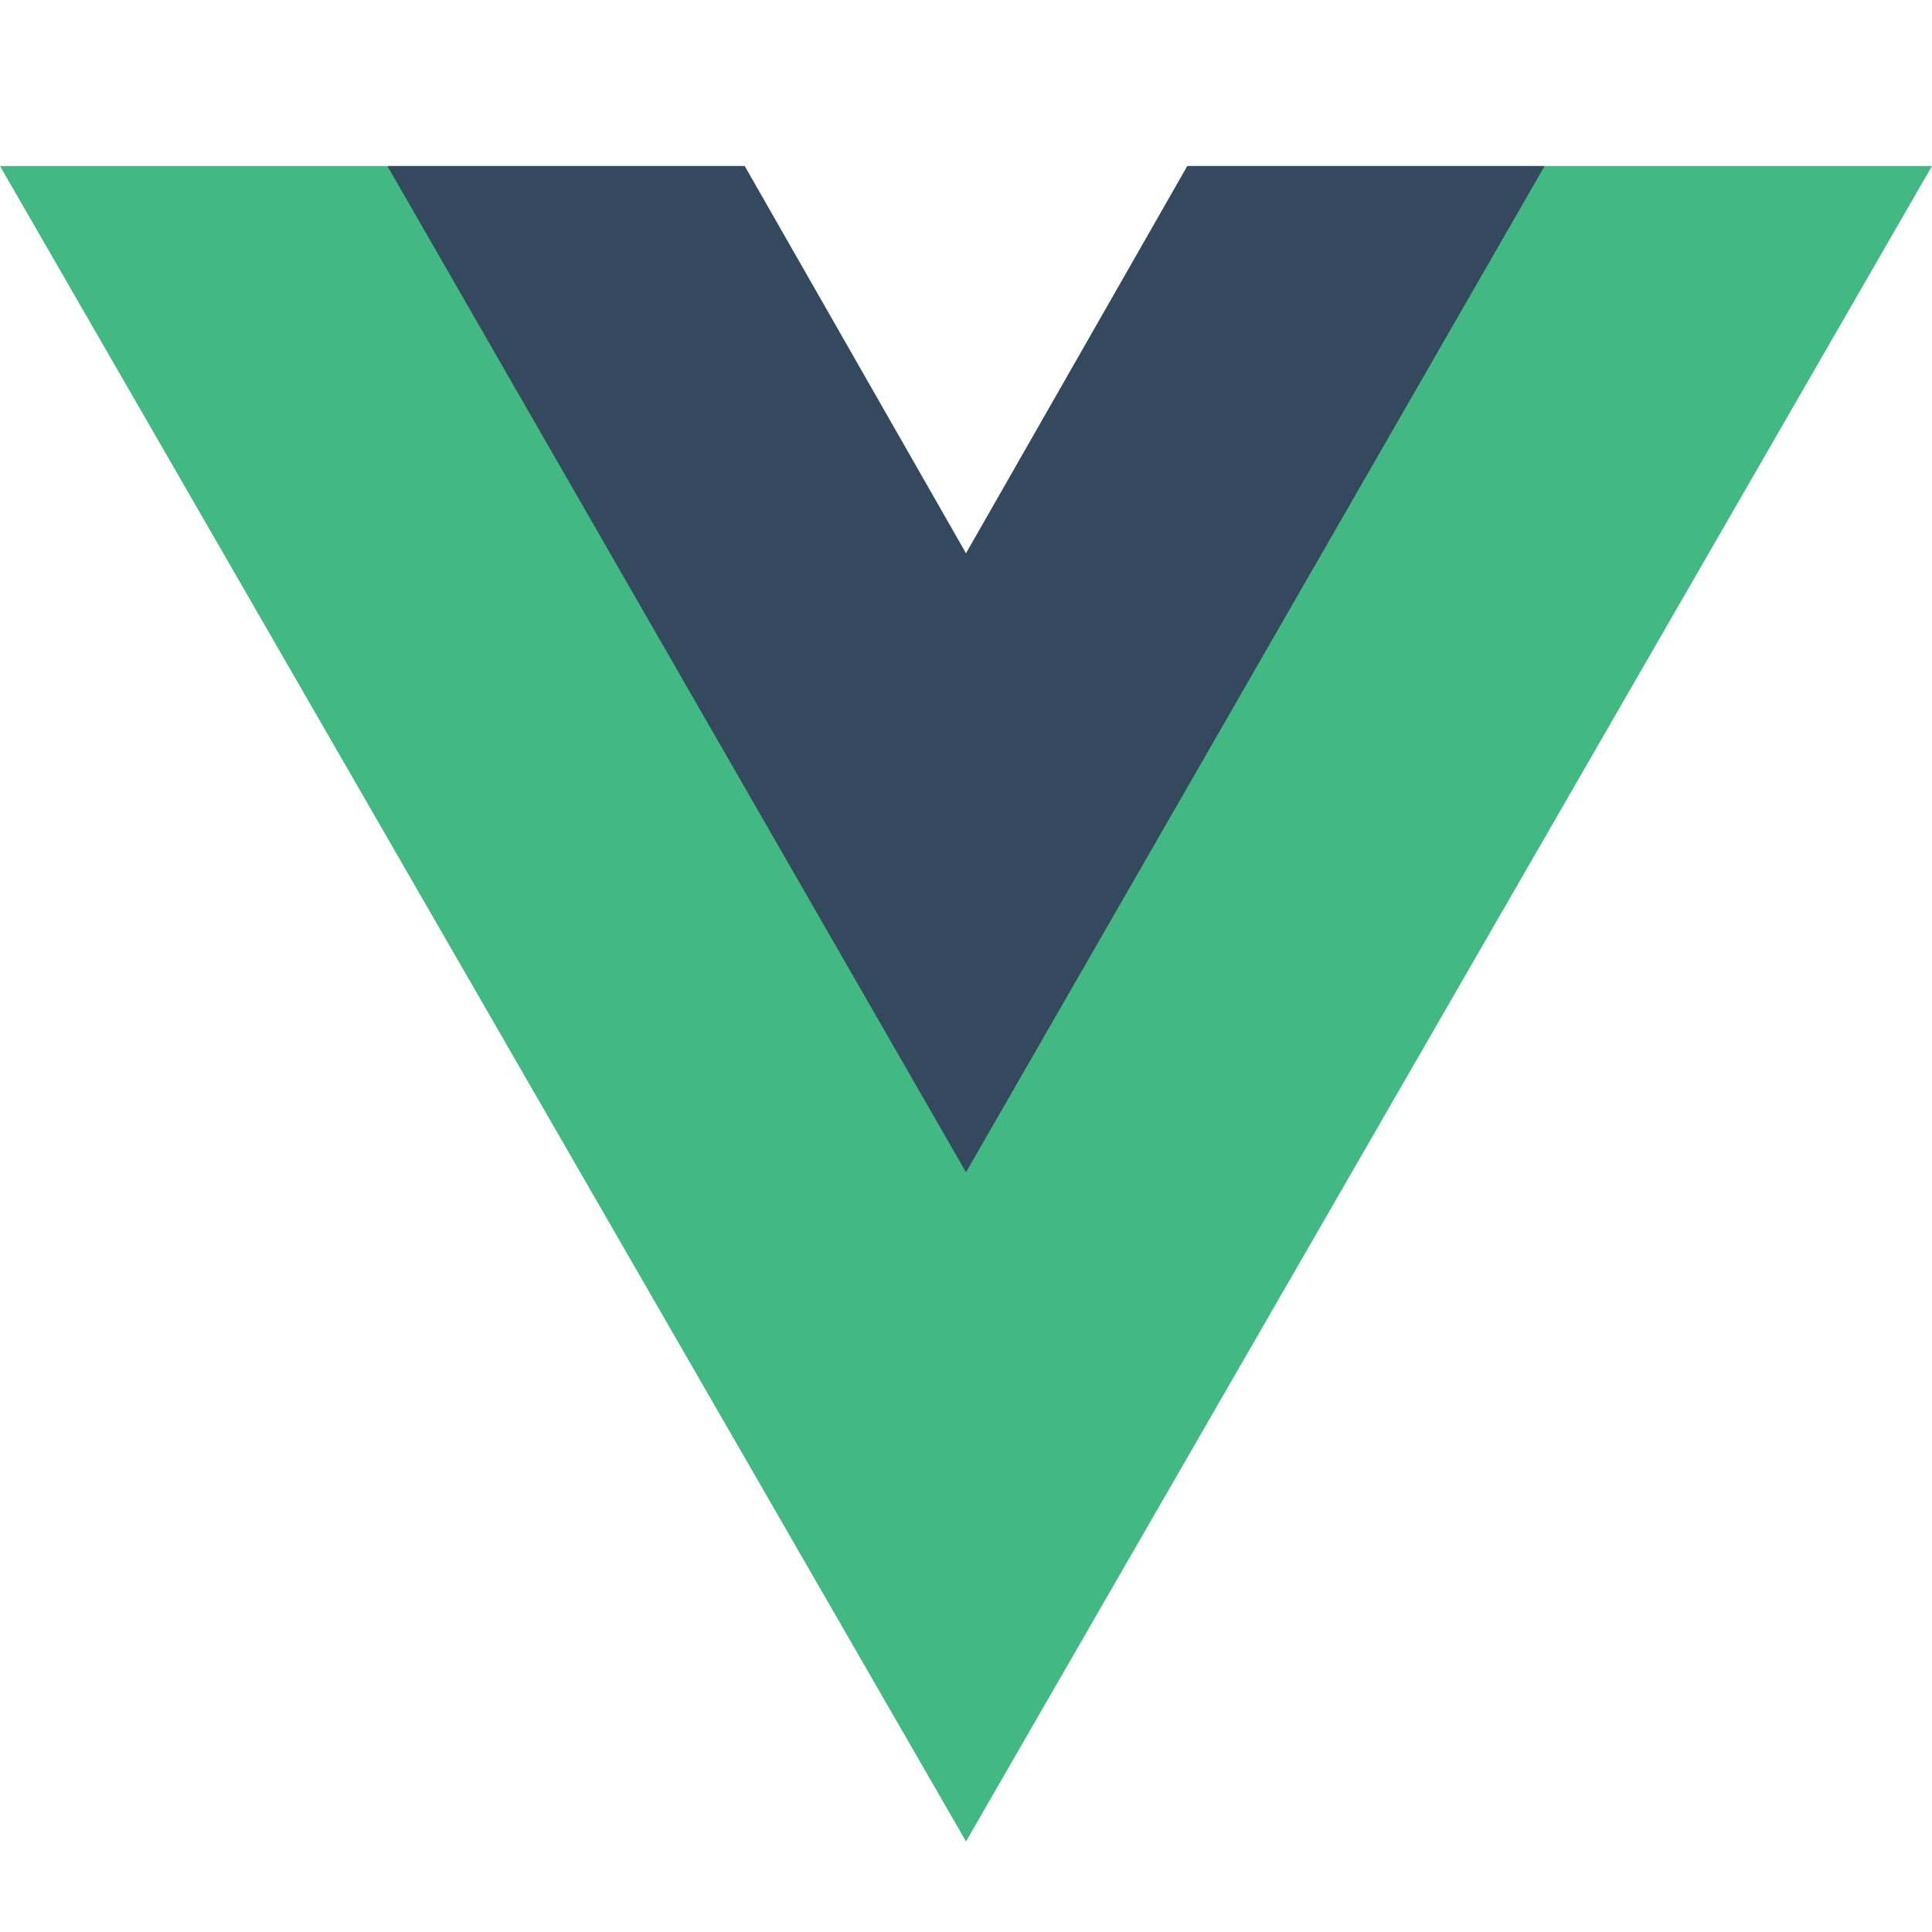
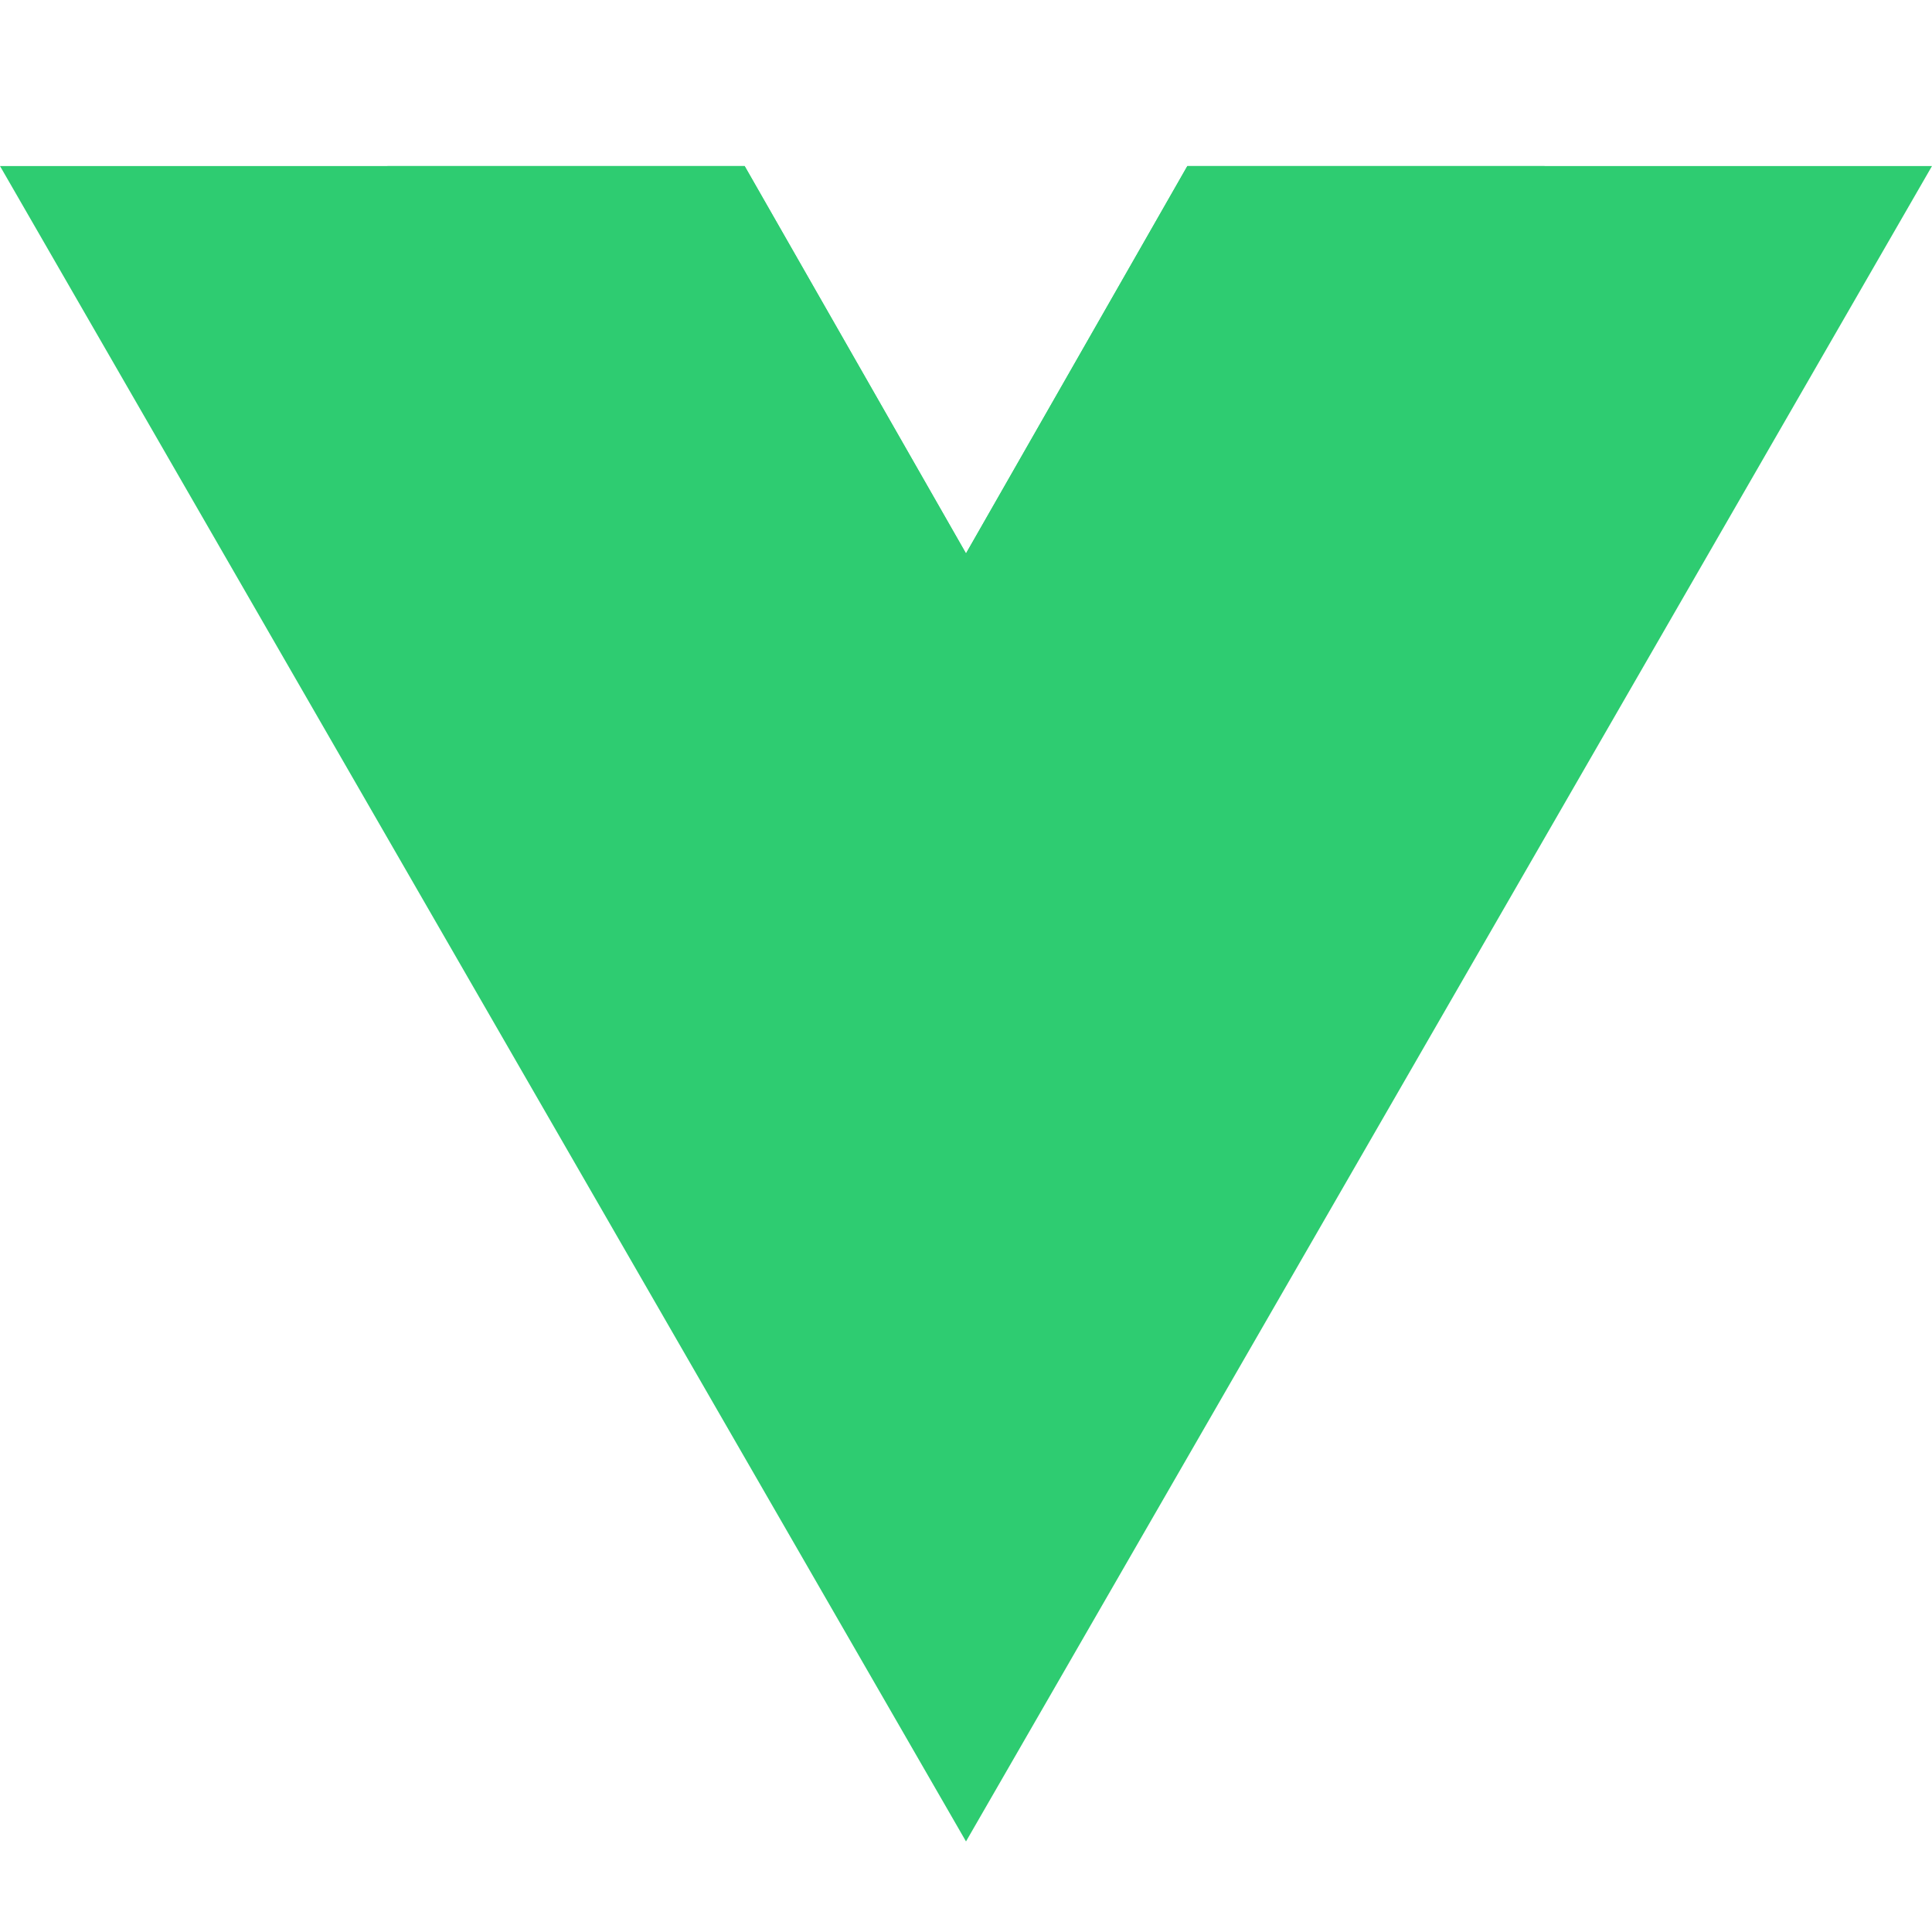
<svg xmlns="http://www.w3.org/2000/svg" aria-label="Vue" role="img" viewBox="0 0 64 64" version="1.1" id="svg8" width="64" height="64">
  <defs id="defs12" />
-   <path d="M 39.333,5.5 32,18.333 24.667,5.5 H 0 L 32,61 64,5.5 Z" id="path4" style="fill:#42b883;stroke-width:0.167" />
-   <path d="M 39.333,5.5 32,18.333 24.667,5.5 H 12.833 L 32,38.833 51.167,5.5 Z" id="path6" style="fill:#35495e;stroke-width:0.167" />
+   <path d="M 39.333,5.5 32,18.333 24.667,5.5 H 0 L 32,61 64,5.5 Z" id="path4" style="fill:#2ECC71;stroke-width:0.167" />
+   <path d="M 39.333,5.5 32,18.333 24.667,5.5 H 12.833 L 32,38.833 51.167,5.5 Z" id="path6" style="fill:#2ECC71;stroke-width:0.167" />
</svg>
